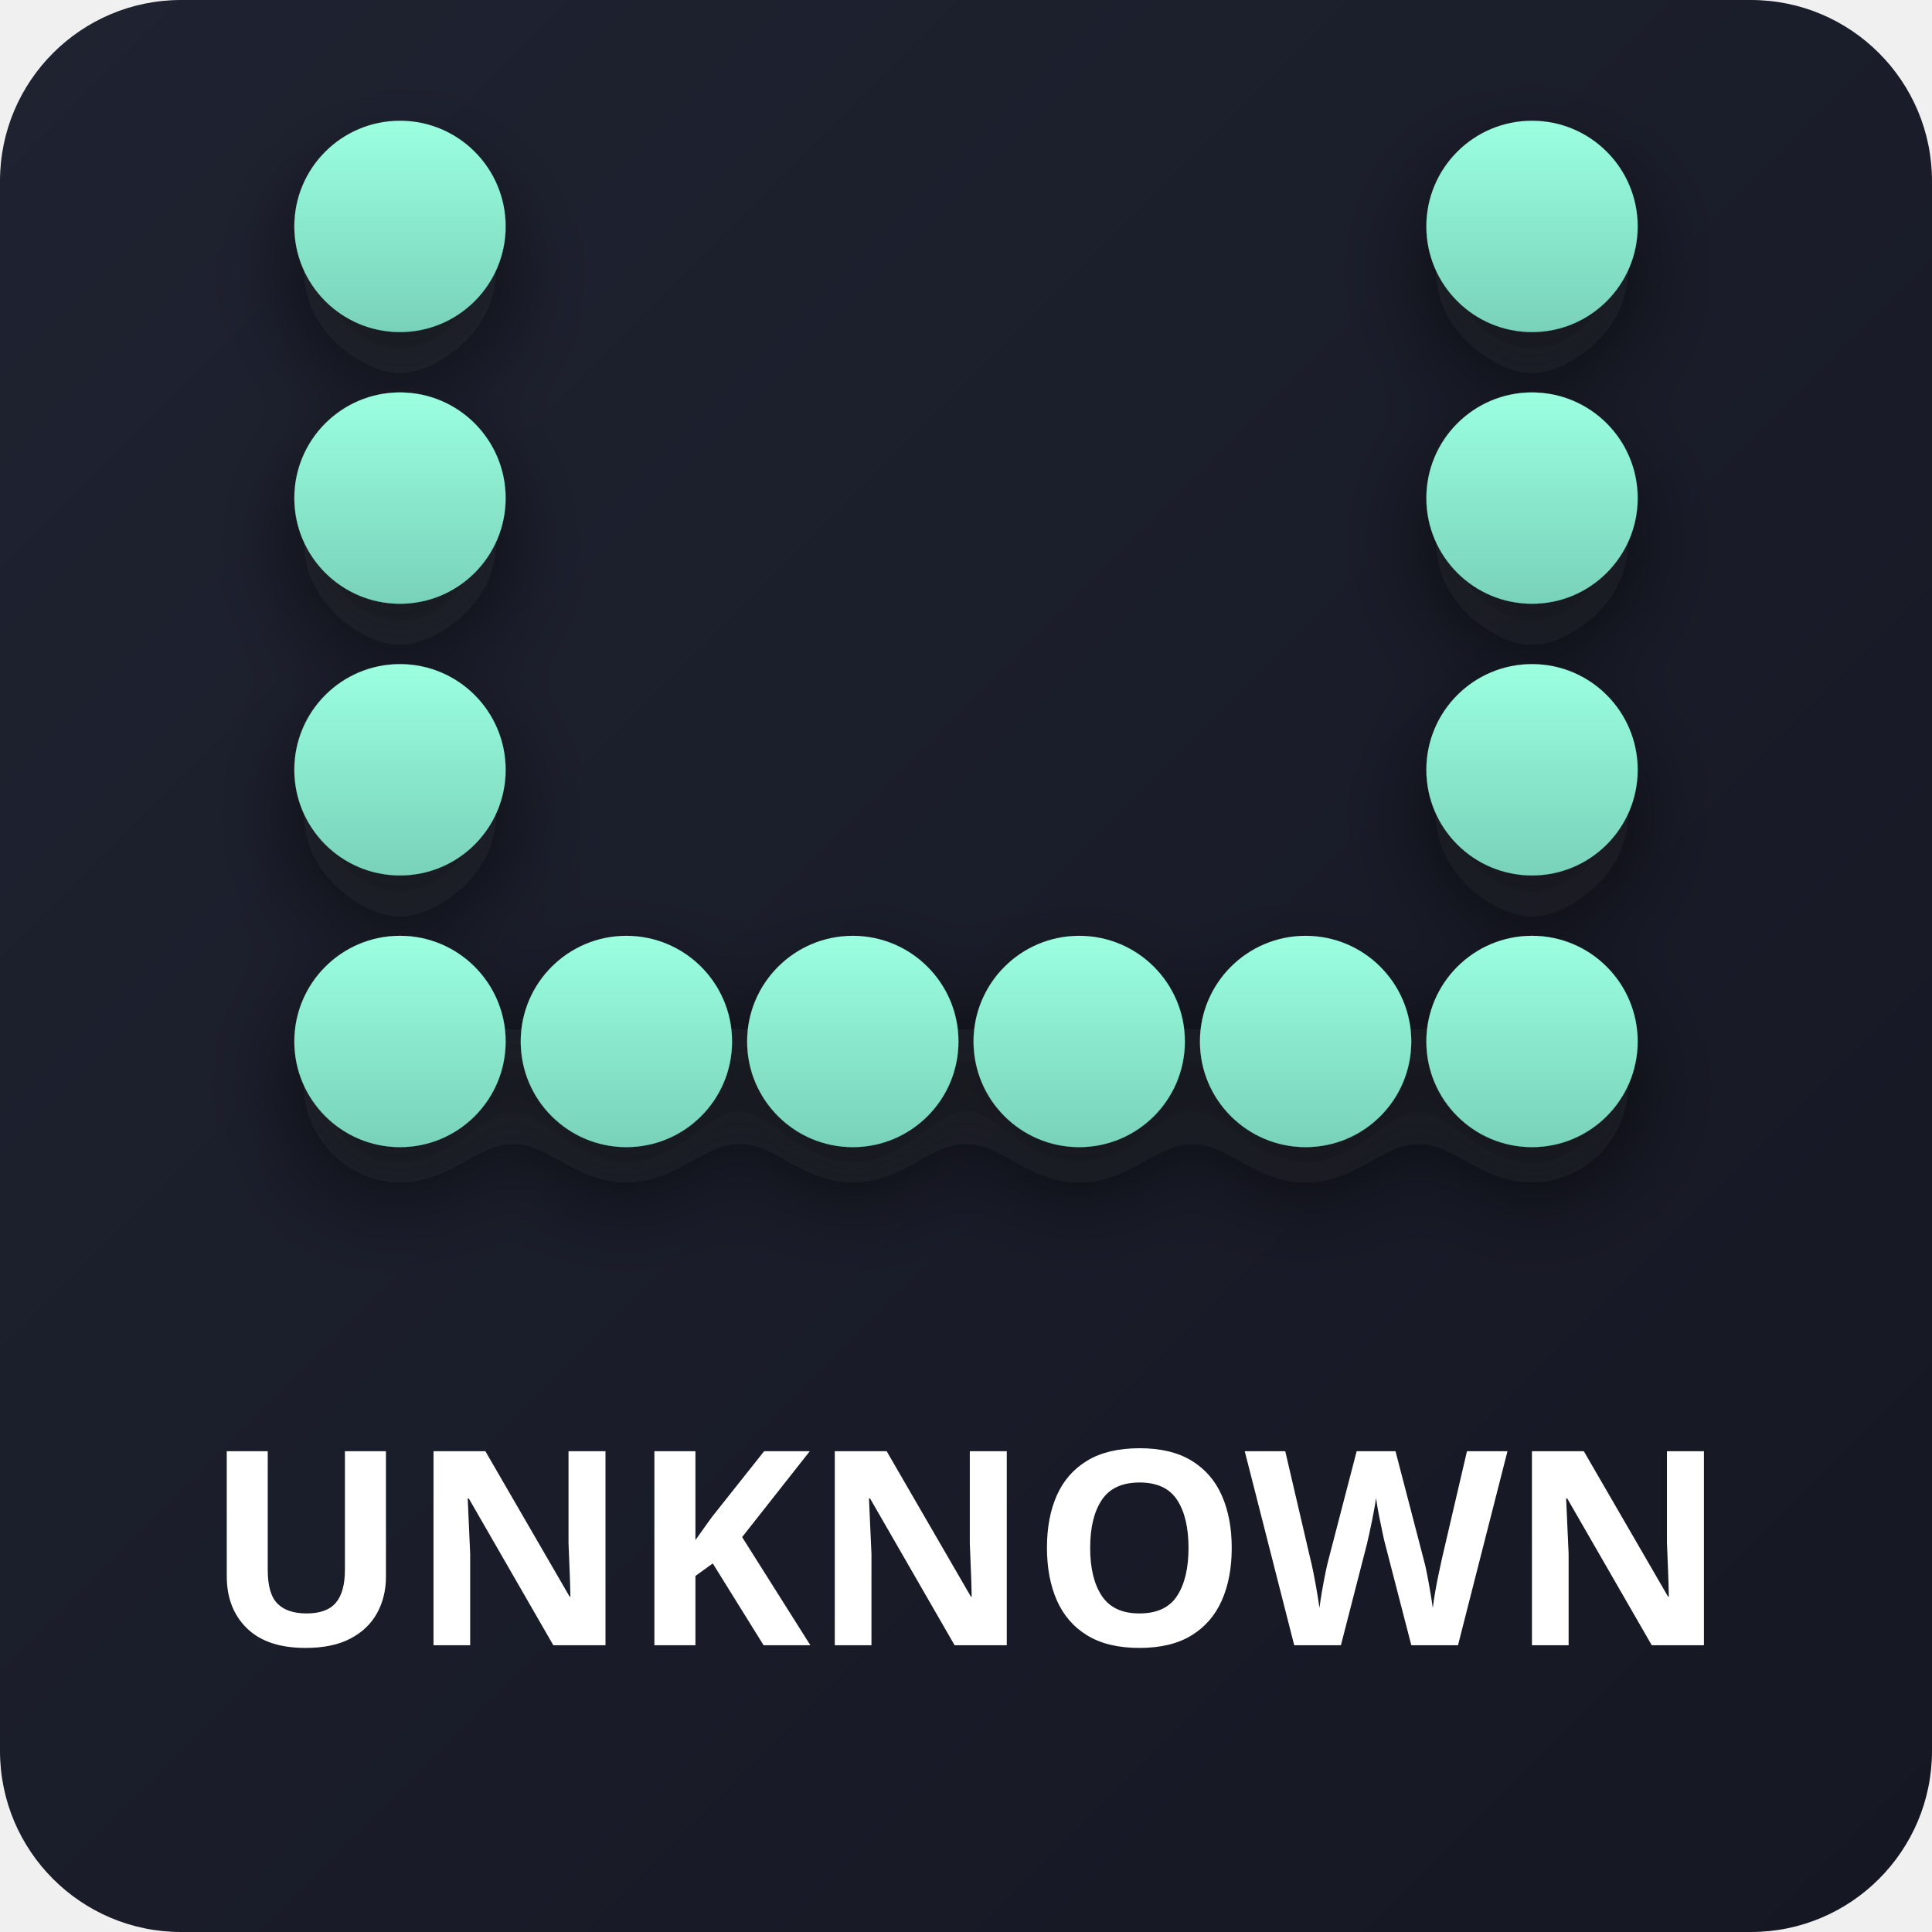
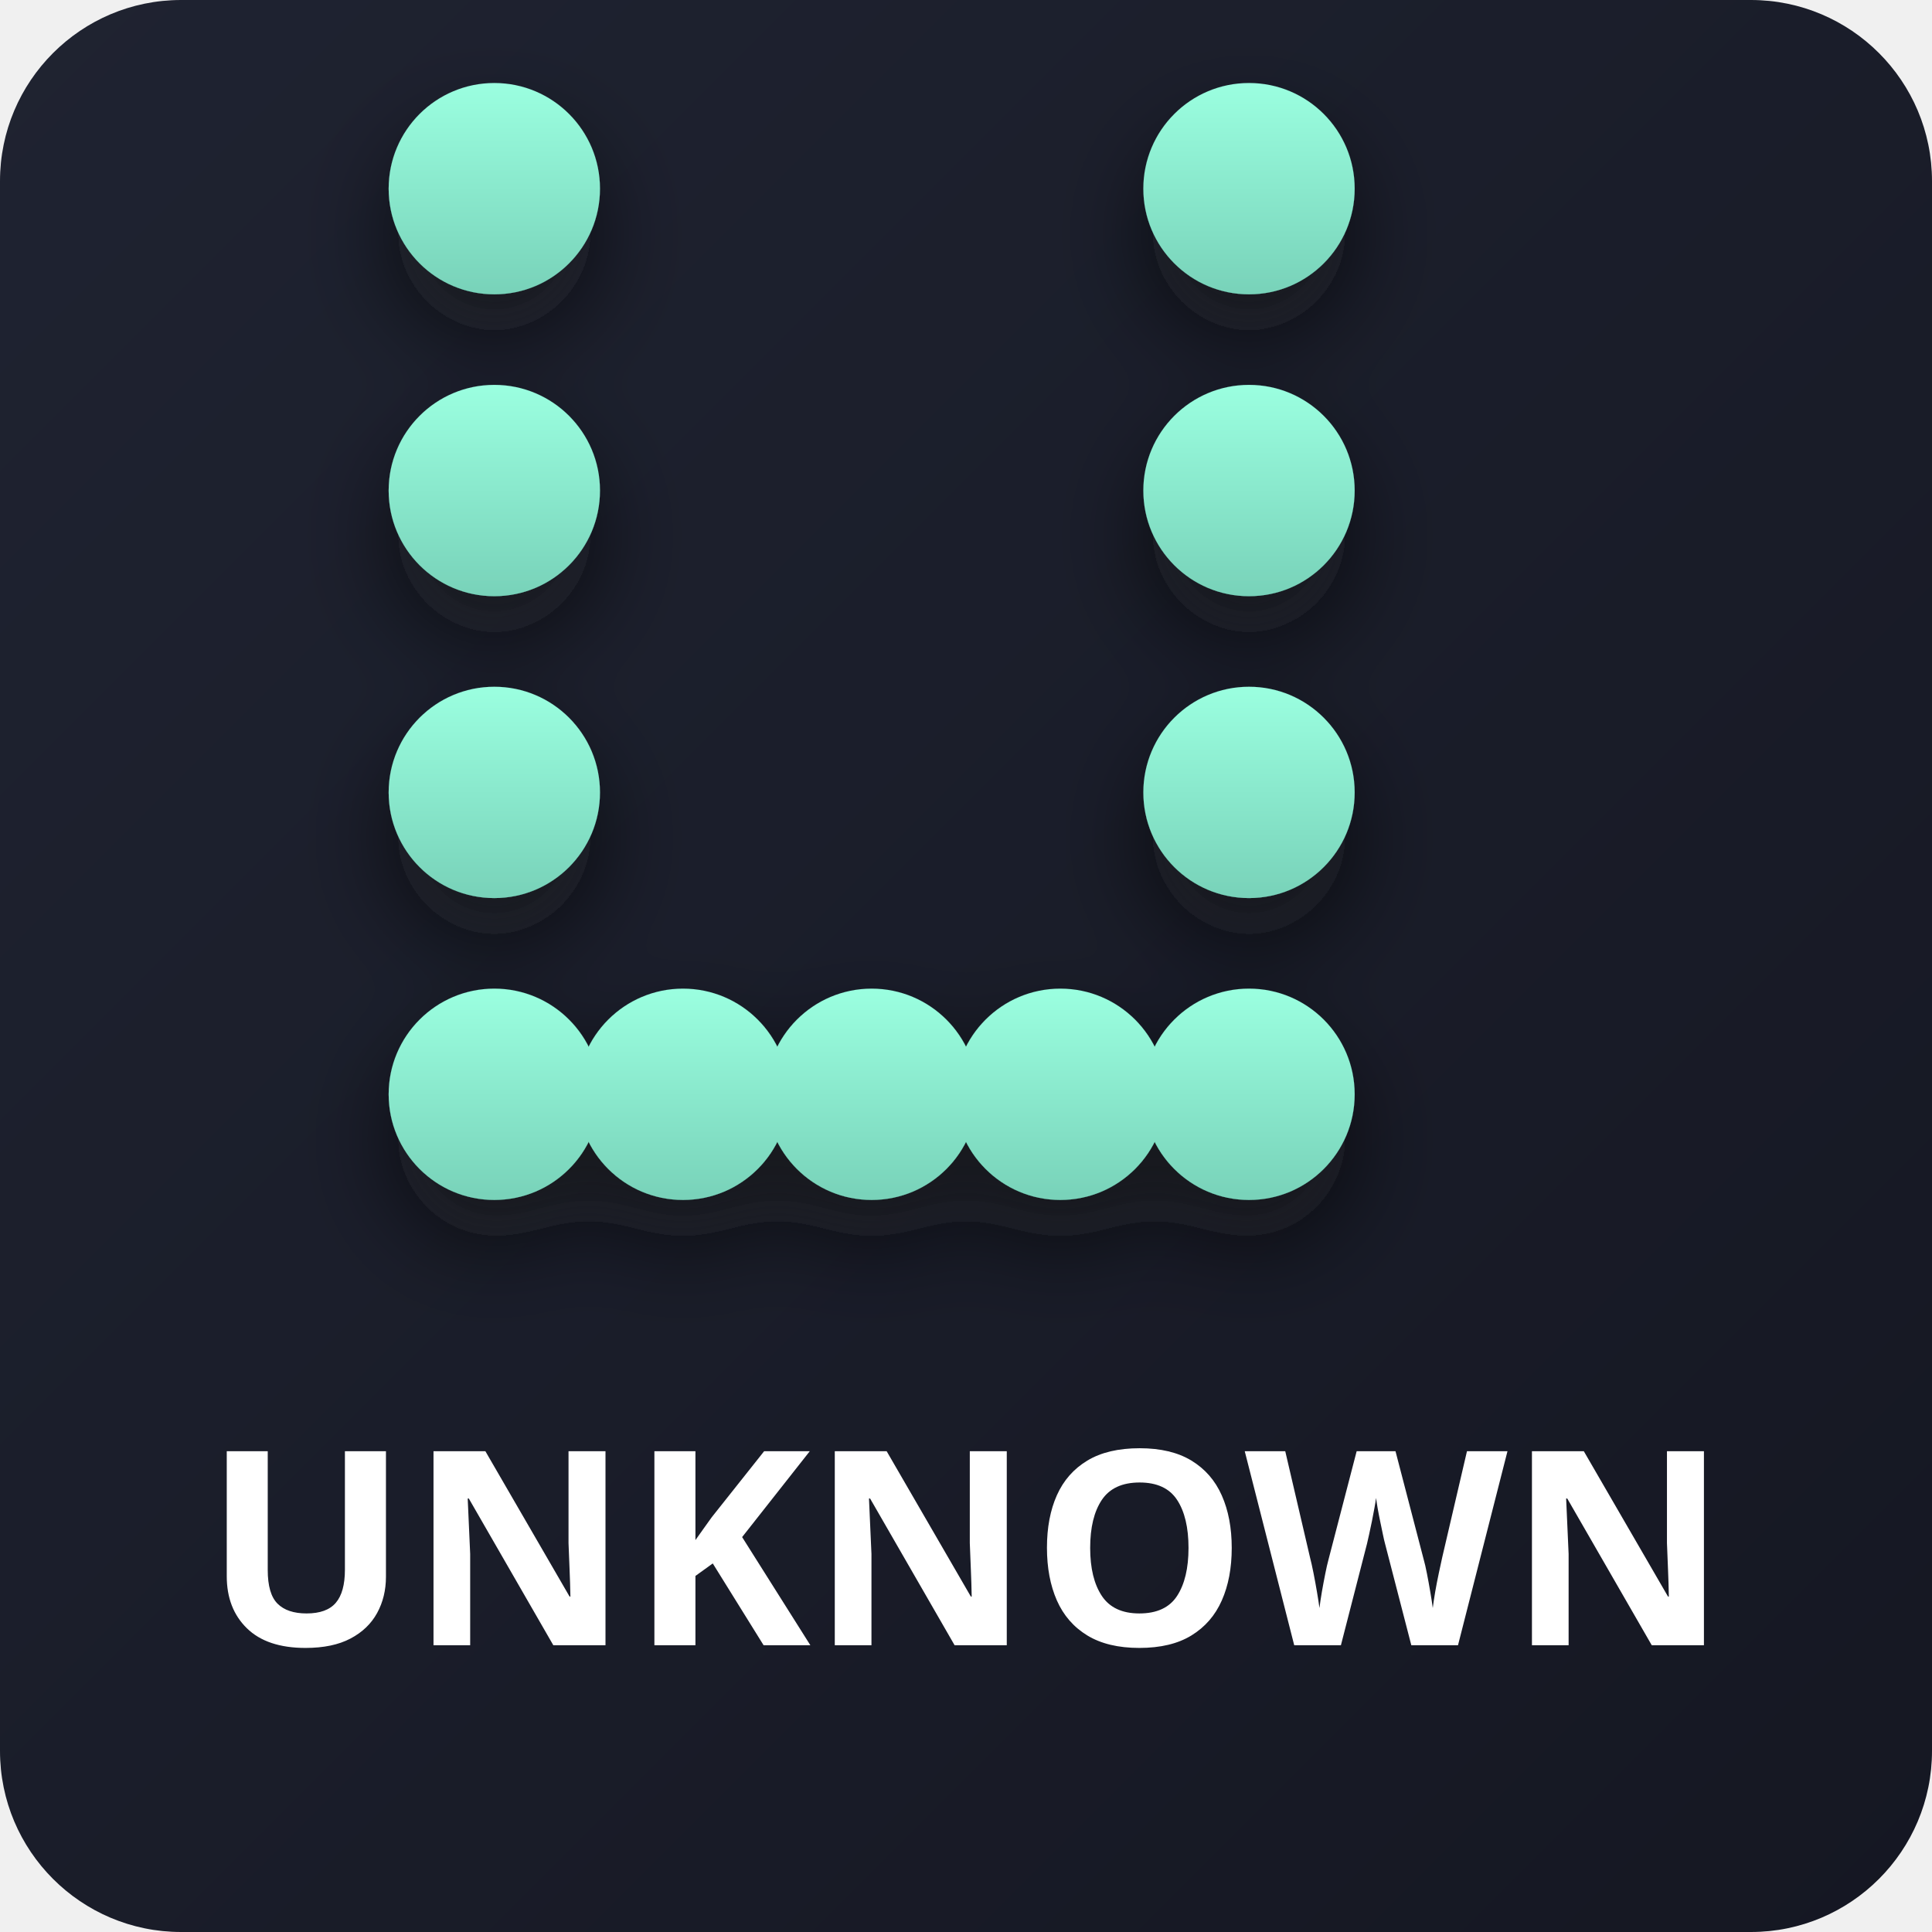
<svg xmlns="http://www.w3.org/2000/svg" width="512" height="512" viewBox="0 0 512 512">
  <defs>
    <linearGradient id="bg" x1="0" y1="0" x2="1" y2="1">
      <stop offset="0%" stop-color="#1f2331" />
      <stop offset="100%" stop-color="#151722" />
    </linearGradient>
    <linearGradient id="dotAccent" x1="0" y1="0" x2="0" y2="1">
      <stop offset="0%" stop-color="#9bffe0" />
      <stop offset="100%" stop-color="#78d2b9" />
    </linearGradient>
    <filter id="shadow" x="-20%" y="-20%" width="140%" height="140%">
      <feDropShadow dx="0" dy="12" stdDeviation="12" flood-color="#0a0d14" flood-opacity="0.6" />
    </filter>
  </defs>
  <rect width="512" height="512" rx="48" fill="url(#bg)" />
-   <g filter="url(#shadow)" transform="translate(106 60)">
+   <g filter="url(#shadow)" transform="translate(131 50)">
    <g fill="url(#dotAccent)">
      <circle cx="0" cy="0" r="28" />
-       <circle cx="0" cy="72" r="28" />
-       <circle cx="0" cy="144" r="28" />
-       <circle cx="0" cy="216" r="28" />
-       <circle cx="60" cy="216" r="28" />
-       <circle cx="120" cy="216" r="28" />
-       <circle cx="180" cy="216" r="28" />
-       <circle cx="240" cy="216" r="28" />
-       <circle cx="300" cy="0" r="28" />
-       <circle cx="300" cy="72" r="28" />
-       <circle cx="300" cy="144" r="28" />
-       <circle cx="300" cy="216" r="28" />
+       <circle cx="0" cy="80" r="28" />
+       <circle cx="0" cy="160" r="28" />
+       <circle cx="0" cy="240" r="28" />
+       <circle cx="50" cy="240" r="28" />
+       <circle cx="100" cy="240" r="28" />
+       <circle cx="150" cy="240" r="28" />
+       <circle cx="200" cy="240" r="28" />
+       <circle cx="200" cy="0" r="28" />
+       <circle cx="200" cy="80" r="28" />
+       <circle cx="200" cy="160" r="28" />
    </g>
  </g>
  <text x="256" y="436" fill="#ffffff" font-family="'DM Sans', 'Segoe UI', sans-serif" font-weight="600" font-size="72" text-anchor="middle">UNKNOWN</text>
</svg>
